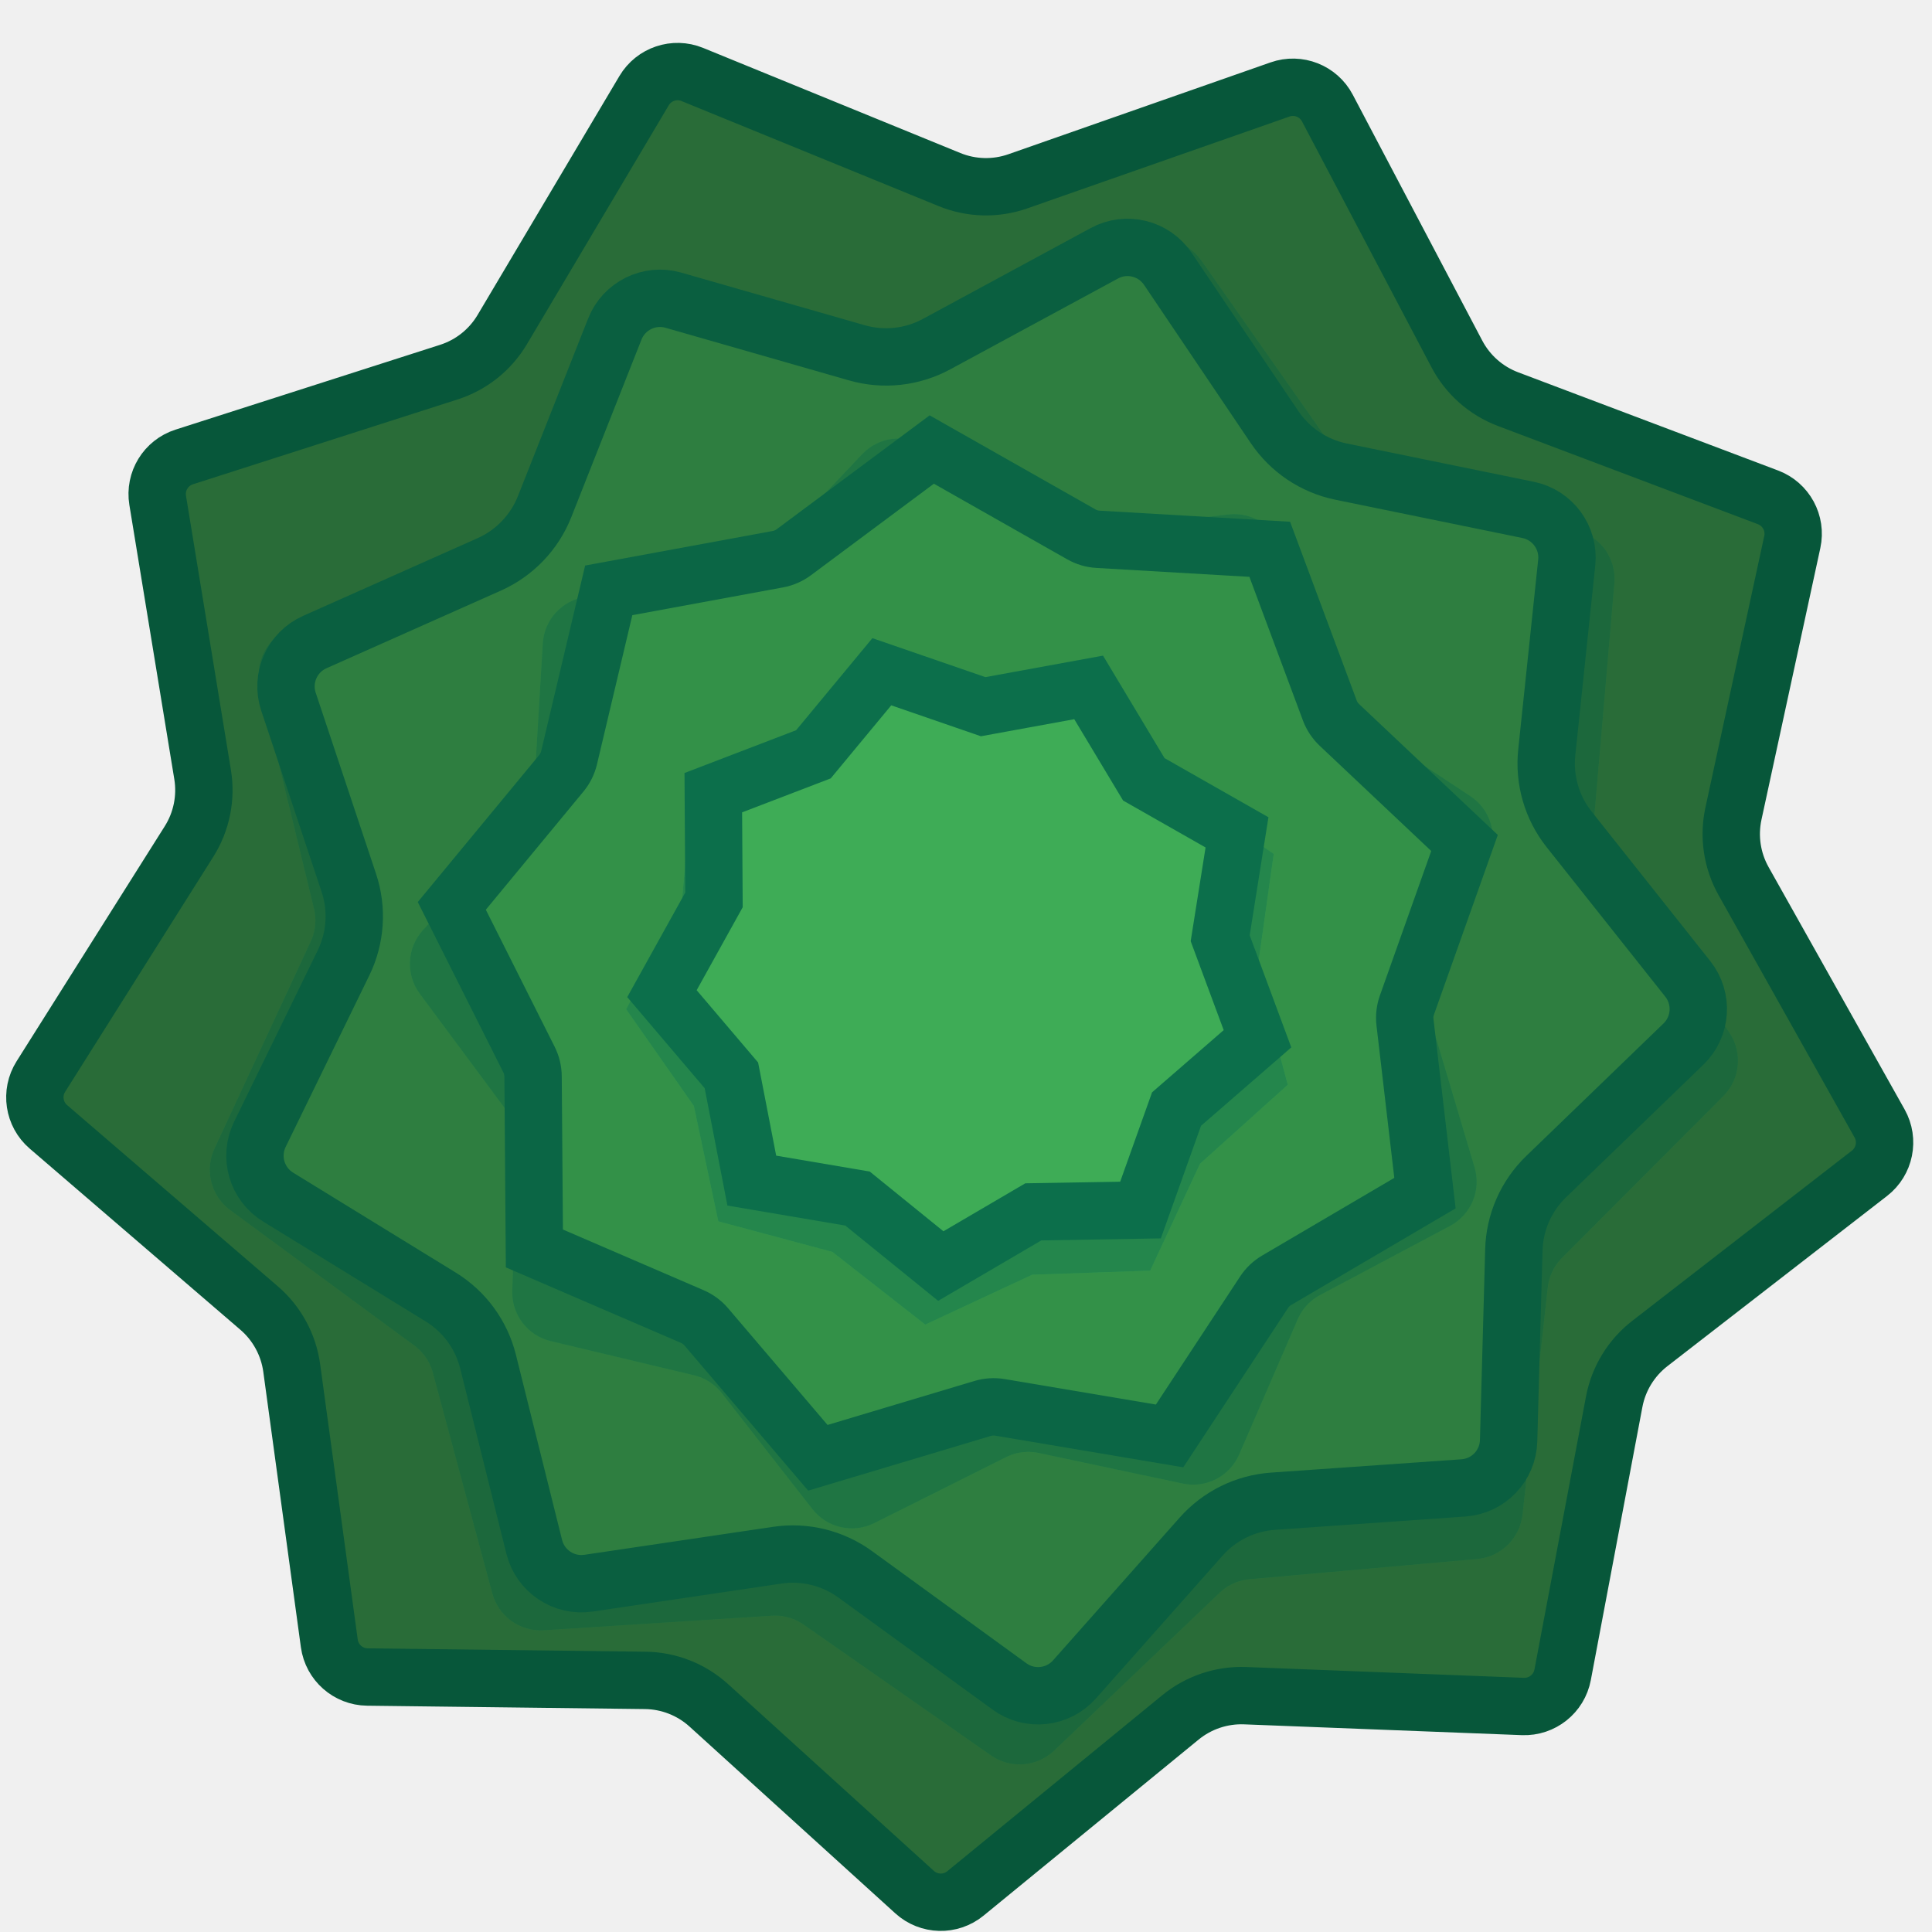
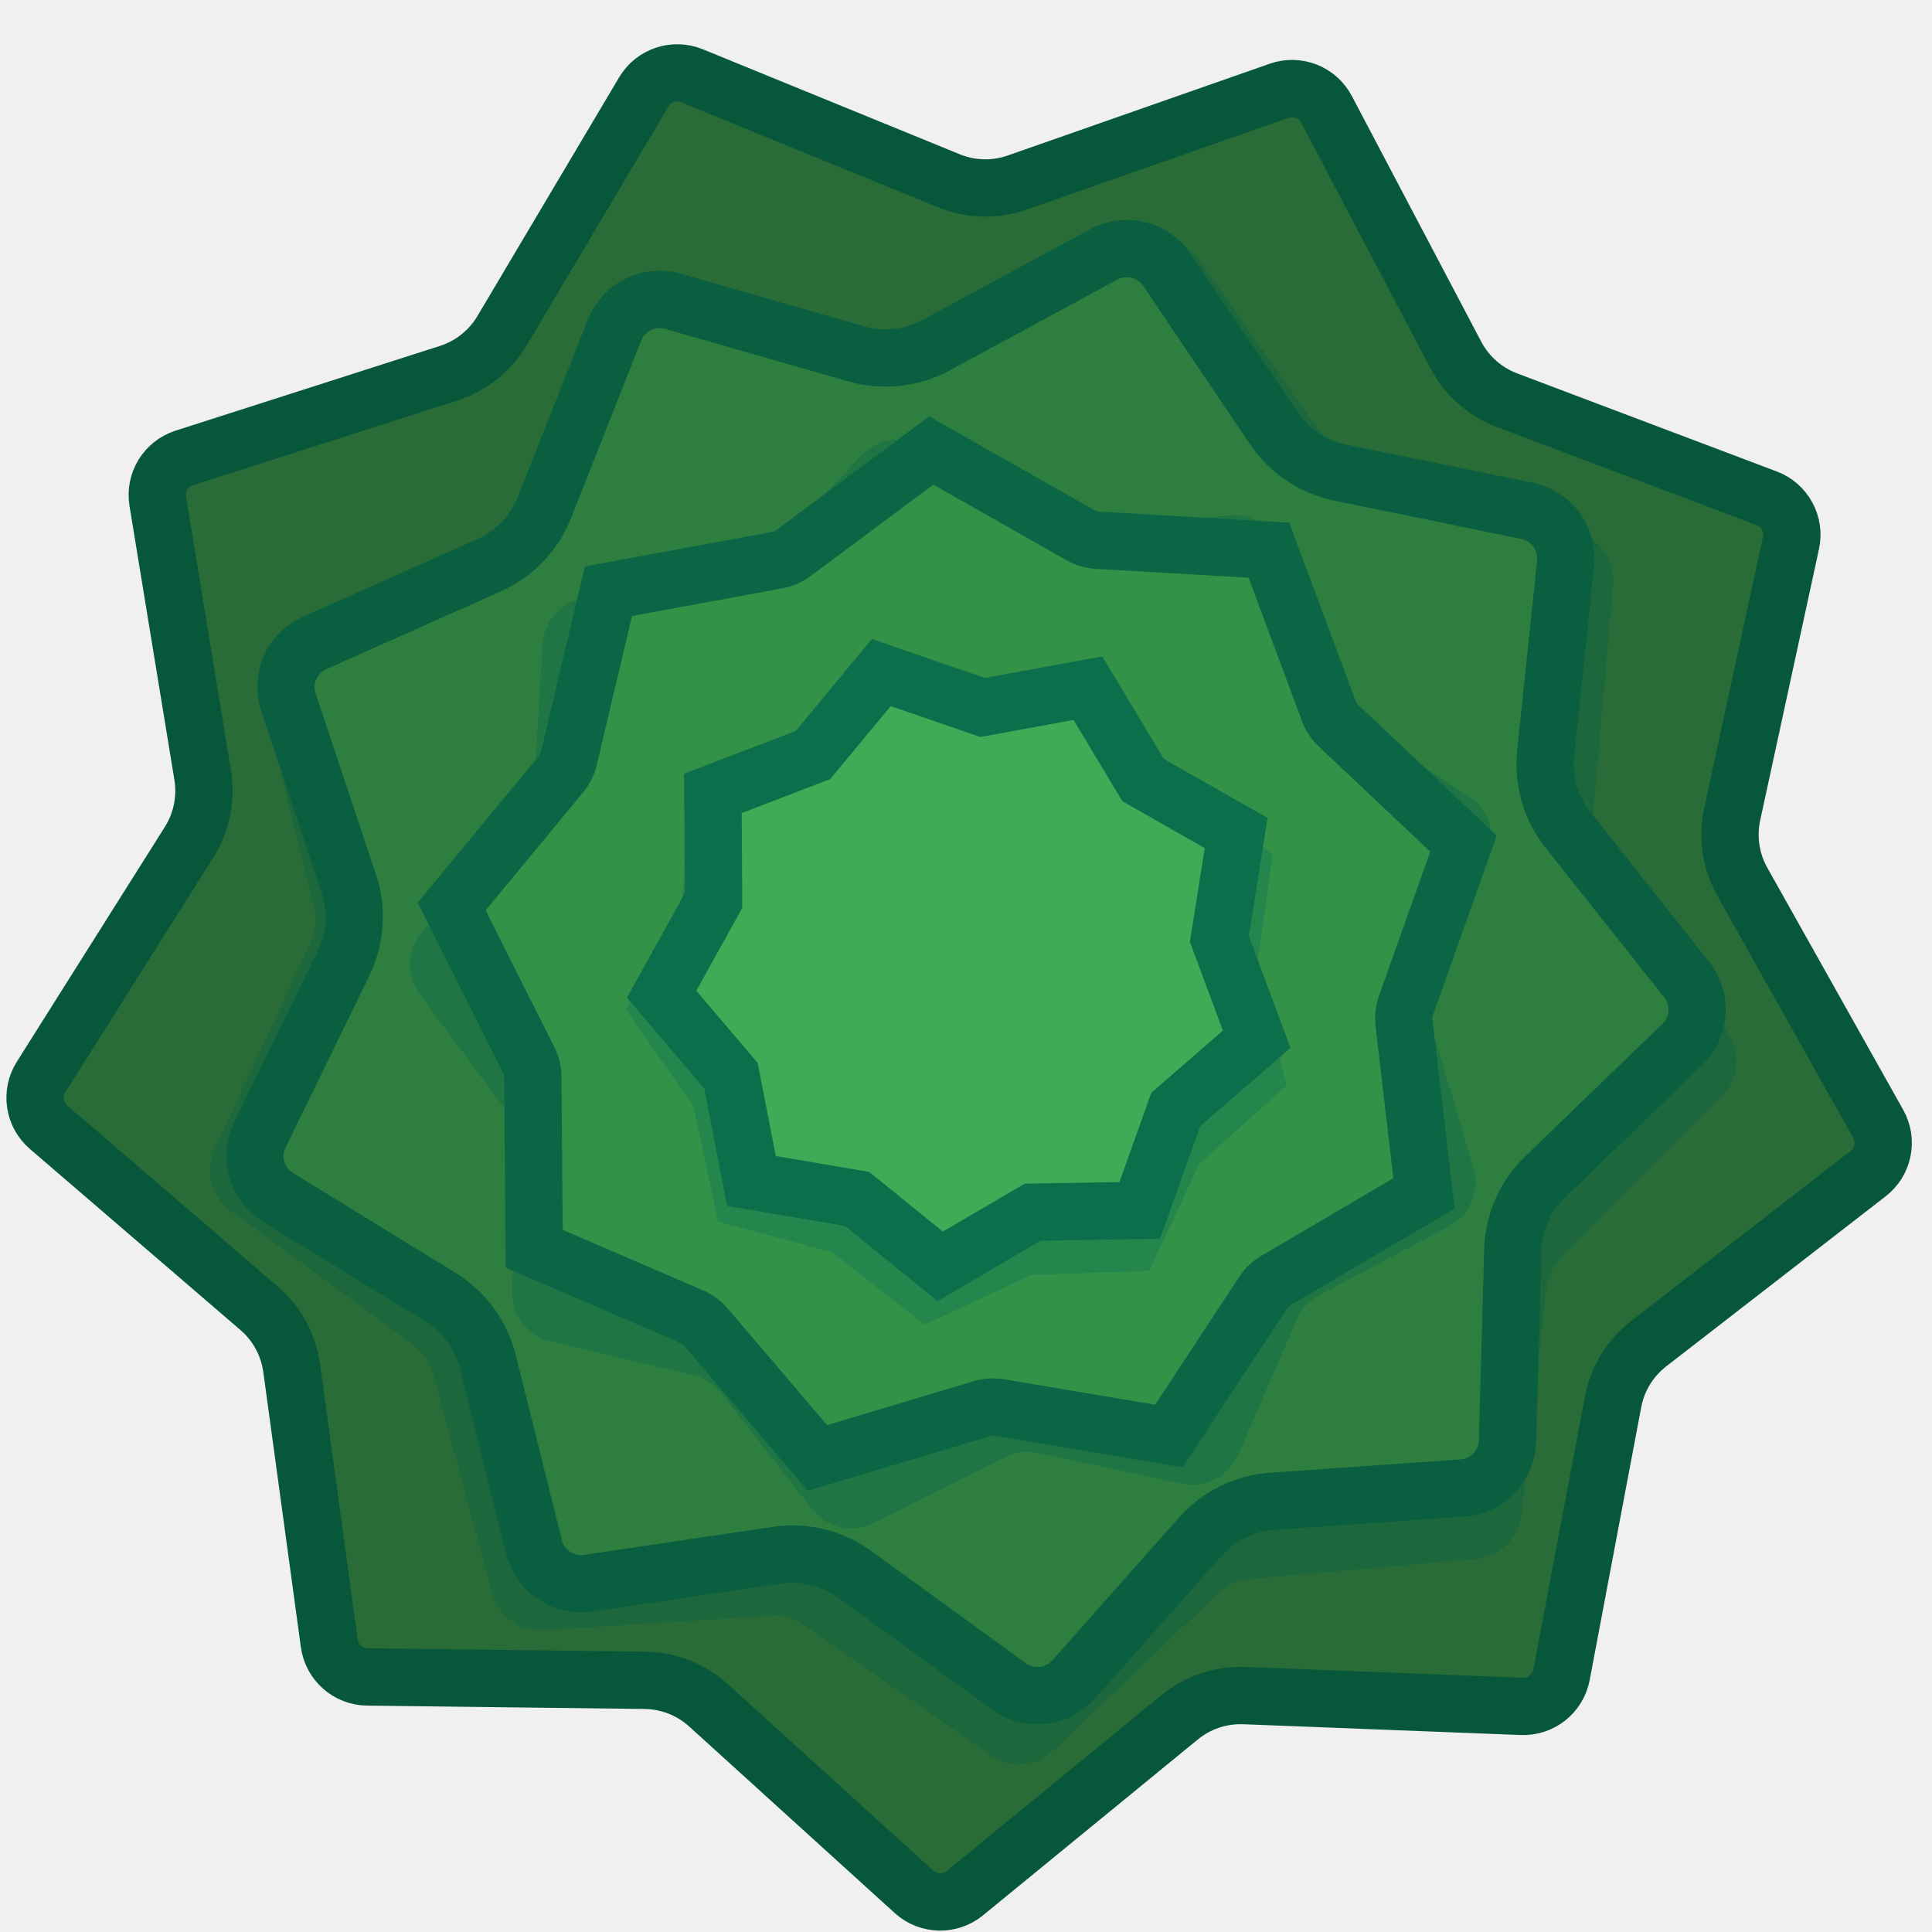
- <svg xmlns="http://www.w3.org/2000/svg" width="400" height="400" viewBox="0 0 400 400" fill="none">
-   <g clip-path="url(#clip0_205_72)">
-     <path d="M274.821 22.374L301.63 73.278C303.899 77.588 307.668 80.918 312.225 82.639L366.045 102.97C369.781 104.381 371.921 108.316 371.075 112.219L358.891 168.446C357.859 173.207 358.606 178.18 360.99 182.428L389.15 232.597C391.105 236.08 390.215 240.469 387.058 242.916L341.582 278.156C337.732 281.14 335.107 285.43 334.203 290.216L323.527 346.749C322.786 350.674 319.283 353.464 315.292 353.309L257.803 351.073C252.936 350.884 248.168 352.483 244.399 355.568L199.882 392.013C196.791 394.543 192.314 394.429 189.357 391.744L146.755 353.079C143.148 349.805 138.467 347.965 133.597 347.906L76.069 347.209C72.075 347.16 68.719 344.195 68.179 340.238L60.398 283.234C59.739 278.408 57.336 273.99 53.643 270.814L10.022 233.302C6.994 230.698 6.329 226.269 8.459 222.89L39.139 174.221C41.737 170.101 42.736 165.172 41.948 160.365L32.645 103.59C31.999 99.648 34.337 95.828 38.14 94.609L92.927 77.047C97.565 75.561 101.499 72.427 103.985 68.239L133.353 18.766C135.392 15.332 139.638 13.908 143.335 15.419L196.592 37.182C201.101 39.025 206.129 39.153 210.726 37.542L265.023 18.522C268.792 17.201 272.96 18.84 274.821 22.374Z" fill="#296C38" stroke="#07573A" stroke-width="11.876" />
-     <path d="M236.046 50.356C240.569 48.375 245.861 49.856 248.699 53.897L275.876 92.595C277.227 94.519 279.191 95.927 281.446 96.588L326.823 109.896C331.561 111.286 334.663 115.822 334.24 120.741L330.183 167.855C329.982 170.197 330.581 172.538 331.884 174.494L358.09 213.856C360.827 217.966 360.287 223.435 356.801 226.932L323.409 260.415C321.749 262.08 320.704 264.258 320.444 266.594L315.218 313.593C314.672 318.5 310.744 322.343 305.825 322.78L258.723 326.966C256.382 327.174 254.181 328.171 252.48 329.794L218.267 362.438C214.694 365.846 209.215 366.264 205.166 363.438L166.393 336.368C164.465 335.023 162.138 334.371 159.792 334.521L112.601 337.536C107.673 337.85 103.207 334.649 101.922 329.881L89.62 284.221C89.008 281.952 87.644 279.957 85.751 278.564L47.663 250.539C43.685 247.613 42.322 242.289 44.402 237.811L64.328 194.926C65.319 192.794 65.556 190.39 65.001 188.106L53.837 142.154C52.672 137.356 55.049 132.401 59.521 130.309L102.351 110.265C104.48 109.268 106.208 107.579 107.251 105.472L128.236 63.096C130.427 58.671 135.433 56.404 140.204 57.675L185.898 69.851C188.169 70.456 190.579 70.272 192.732 69.329L236.046 50.356Z" fill="#2E7E40" />
-     <path d="M243.84 57.309L271.016 96.008C273.14 99.032 276.229 101.246 279.775 102.286L325.152 115.594C327.178 116.188 328.505 118.128 328.324 120.232L324.267 167.345C323.95 171.028 324.893 174.709 326.941 177.785L353.148 217.147C354.318 218.905 354.087 221.243 352.596 222.739L319.205 256.222C316.595 258.839 314.951 262.265 314.543 265.938L309.316 312.936C309.083 315.035 307.403 316.678 305.3 316.865L258.197 321.052C254.516 321.379 251.055 322.947 248.381 325.498L214.167 358.141C212.64 359.599 210.296 359.778 208.565 358.569L169.792 331.499C166.761 329.384 163.102 328.36 159.414 328.595L112.222 331.61C110.115 331.744 108.205 330.375 107.656 328.336L95.353 282.677C94.392 279.108 92.247 275.972 89.27 273.781L51.182 245.756C49.481 244.505 48.898 242.228 49.788 240.313L69.713 197.428C71.27 194.076 71.643 190.295 70.771 186.704L59.608 140.752C59.109 138.701 60.126 136.582 62.038 135.687L104.868 115.643C108.215 114.076 110.932 111.419 112.572 108.107L133.557 65.731C134.494 63.839 136.635 62.869 138.675 63.413L184.369 75.589C187.94 76.54 191.729 76.251 195.114 74.768L238.429 55.795C240.363 54.948 242.626 55.581 243.84 57.309Z" stroke="#0A5339" stroke-opacity="0.5" stroke-width="11.876" />
-     <path d="M241.783 55.658L263.88 88.42C267.091 93.182 272.042 96.494 277.668 97.646L316.383 105.57C321.457 106.609 324.913 111.329 324.372 116.48L320.24 155.781C319.639 161.492 321.303 167.212 324.872 171.711L349.436 202.666C352.655 206.723 352.269 212.561 348.543 216.159L320.116 243.609C315.984 247.598 313.582 253.049 313.425 258.79L312.343 298.292C312.202 303.469 308.153 307.693 302.987 308.054L263.566 310.81C257.836 311.21 252.493 313.841 248.682 318.138L222.462 347.704C219.026 351.578 213.209 352.212 209.019 349.168L177.05 325.939C172.404 322.563 166.619 321.144 160.938 321.986L121.848 327.78C116.725 328.54 111.862 325.286 110.609 320.261L101.05 281.917C99.661 276.345 96.142 271.539 91.249 268.532L57.579 247.844C53.167 245.133 51.533 239.515 53.803 234.86L71.128 199.343C73.646 194.181 74.039 188.238 72.223 182.789L59.729 145.299C58.091 140.386 60.451 135.032 65.182 132.926L101.283 116.854C106.53 114.518 110.652 110.218 112.763 104.877L127.29 68.126C129.194 63.31 134.443 60.725 139.421 62.153L177.407 73.047C182.928 74.63 188.849 73.985 193.9 71.251L228.651 52.436C233.205 49.97 238.887 51.365 241.783 55.658Z" fill="#2E7E40" stroke="#0A5F40" stroke-width="11.876" />
-     <path d="M254.351 106.506C259.256 105.939 263.881 108.908 265.408 113.604L274.833 142.59C275.56 144.826 277.024 146.748 278.986 148.042L304.43 164.827C308.551 167.545 310.186 172.792 308.337 177.371L296.925 205.634C296.045 207.814 295.931 210.228 296.602 212.48L305.304 241.692C306.714 246.425 304.593 251.494 300.234 253.813L273.324 268.129C271.249 269.233 269.61 271.009 268.676 273.166L256.565 301.137C254.604 305.668 249.72 308.189 244.89 307.163L215.074 300.833C212.775 300.344 210.378 300.652 208.276 301.704L181.019 315.346C176.604 317.556 171.243 316.348 168.202 312.458L149.431 288.443C147.983 286.591 145.95 285.285 143.663 284.74L114.014 277.67C109.211 276.525 105.881 272.153 106.052 267.219L107.109 236.757C107.191 234.407 106.472 232.1 105.071 230.213L86.903 205.739C83.96 201.774 84.218 196.285 87.522 192.615L107.912 169.959C109.484 168.212 110.417 165.982 110.557 163.636L112.371 133.209C112.665 128.281 116.391 124.242 121.281 123.554L151.464 119.305C153.791 118.977 155.939 117.869 157.554 116.161L178.501 94.019C181.895 90.433 187.346 89.734 191.534 92.35L217.386 108.496C219.38 109.741 221.737 110.273 224.072 110.003L254.351 106.506Z" fill="#339148" />
-     <path d="M259.761 115.44L269.186 144.427C270.329 147.941 272.632 150.964 275.717 152.999L301.16 169.783C302.923 170.946 303.621 173.19 302.831 175.148L291.419 203.411C290.035 206.838 289.856 210.634 290.911 214.176L299.613 243.388C300.216 245.411 299.309 247.579 297.445 248.571L270.535 262.887C267.273 264.623 264.696 267.415 263.227 270.807L251.116 298.778C250.277 300.716 248.189 301.793 246.124 301.355L216.308 295.024C212.692 294.257 208.924 294.739 205.618 296.394L178.361 310.036C176.473 310.981 174.181 310.464 172.88 308.801L154.109 284.786C151.833 281.874 148.636 279.821 145.041 278.964L115.391 271.894C113.337 271.404 111.913 269.535 111.986 267.425L113.044 236.963C113.172 233.269 112.042 229.641 109.839 226.674L91.671 202.2C90.412 200.504 90.523 198.157 91.935 196.587L112.326 173.931C114.798 171.184 116.264 167.679 116.484 163.989L118.298 133.563C118.424 131.455 120.018 129.728 122.108 129.434L152.291 125.185C155.951 124.67 159.328 122.927 161.868 120.242L182.815 98.1C184.266 96.566 186.597 96.268 188.388 97.386L214.241 113.533C217.375 115.491 221.082 116.326 224.753 115.902L255.033 112.405C257.13 112.162 259.108 113.432 259.761 115.44Z" stroke="#0C5B3F" stroke-opacity="0.5" stroke-width="11.876" />
-     <path d="M164.351 114.335L192.911 93.07L223.883 110.637C224.942 111.237 226.124 111.586 227.339 111.657L262.886 113.725L275.32 147.09C275.745 148.23 276.426 149.258 277.311 150.093L303.213 174.526L291.291 208.078C290.884 209.224 290.745 210.449 290.887 211.658L295.023 247.024L264.324 265.063C263.274 265.68 262.381 266.529 261.713 267.546L242.148 297.296L207.036 291.382C205.836 291.18 204.606 291.256 203.44 291.605L169.33 301.82L146.233 274.72C145.444 273.794 144.453 273.061 143.335 272.579L110.639 258.479L110.367 222.872C110.357 221.656 110.068 220.457 109.522 219.37L93.539 187.552L116.218 160.1C116.993 159.162 117.541 158.059 117.822 156.875L126.031 122.227L161.049 115.775C162.245 115.555 163.375 115.062 164.351 114.335Z" fill="#339148" stroke="#0B6645" stroke-width="11.876" />
-     <path d="M230.76 142.056L243.696 162.785L263.711 176.799L260.297 200.993L266.622 224.595L248.454 240.934L238.129 263.079L213.709 263.918L191.565 274.245L172.319 259.191L148.718 252.867L143.651 228.964L129.636 208.95L141.119 187.382L143.248 163.041L165.908 153.901L183.185 136.623L206.419 144.187L230.76 142.056Z" fill="#3EAC56" />
-     <path d="M238.658 165.929L239.299 166.955L240.29 167.649L257.323 179.575L254.417 200.164L254.248 201.362L254.561 202.53L259.944 222.615L244.484 236.519L243.584 237.328L243.073 238.424L234.286 257.269L213.506 257.983L212.296 258.025L211.2 258.536L192.355 267.324L175.978 254.513L175.025 253.768L173.856 253.455L153.772 248.074L149.46 227.733L149.209 226.549L148.515 225.558L136.588 208.526L146.361 190.173L146.929 189.105L147.035 187.9L148.846 167.186L168.129 159.408L169.251 158.955L170.107 158.1L184.809 143.396L204.581 149.833L205.731 150.208L206.936 150.102L227.65 148.289L238.658 165.929Z" stroke="#0B6142" stroke-opacity="0.5" stroke-width="11.876" />
-     <path d="M236.013 160.019L236.815 161.354L238.168 162.124L256.109 172.331L252.87 192.716L252.626 194.254L253.168 195.714L260.35 215.065L244.766 228.599L243.59 229.62L243.067 231.087L236.13 250.527L215.492 250.878L213.935 250.904L212.592 251.691L194.782 262.125L178.747 249.128L177.537 248.147L176.002 247.886L155.653 244.431L151.724 224.167L151.427 222.639L150.419 221.452L137.051 205.725L147.067 187.676L147.822 186.315L147.812 184.758L147.682 164.117L166.955 156.729L168.409 156.172L169.402 154.973L182.57 139.077L202.083 145.806L203.555 146.314L205.087 146.034L225.391 142.321L236.013 160.019Z" fill="#3EAC56" stroke="#0C6F4B" stroke-width="11.876" />
+ <svg xmlns="http://www.w3.org/2000/svg" width="1001" height="1001" viewBox="0 0 1001 1001" fill="none">
+   <g clip-path="url(#clip0_322_135)">
+     <path d="M687.271 56.658L754.3 183.937C759.975 194.713 769.399 203.039 780.793 207.343L915.361 258.176C924.703 261.705 930.053 271.543 927.938 281.303L897.472 421.889C894.893 433.792 896.76 446.228 902.722 456.848L973.132 582.288C978.02 590.996 975.795 601.971 967.901 608.088L854.196 696.2C844.569 703.661 838.006 714.387 835.746 726.355L809.052 867.706C807.199 877.519 798.44 884.496 788.461 884.108L644.72 878.518C632.55 878.044 620.628 882.042 611.204 889.758L499.897 980.881C492.169 987.207 480.975 986.921 473.58 980.209L367.062 883.532C358.043 875.347 346.34 870.746 334.162 870.599L190.323 868.856C180.337 868.735 171.945 861.321 170.594 851.426L151.139 708.898C149.492 696.831 143.484 685.784 134.25 677.843L25.183 584.05C17.611 577.538 15.948 566.464 21.274 558.016L97.986 436.328C104.481 426.025 106.979 413.701 105.01 401.682L81.749 259.726C80.134 249.871 85.978 240.319 95.488 237.27L232.472 193.361C244.07 189.644 253.906 181.809 260.123 171.336L333.552 47.639C338.649 39.051 349.266 35.491 358.511 39.269L491.671 93.684C502.945 98.291 515.516 98.612 527.011 94.585L662.771 47.027C672.196 43.725 682.618 47.822 687.271 56.658Z" fill="#296C38" stroke="#07573A" stroke-width="29.694" />
+     <path d="M590.321 126.624C601.629 121.67 614.861 125.373 621.956 135.476L689.907 232.236C693.285 237.045 698.196 240.565 703.835 242.219L817.292 275.494C829.139 278.968 836.896 290.31 835.837 302.61L825.694 420.41C825.19 426.266 826.689 432.119 829.946 437.011L895.471 535.43C902.313 545.706 900.964 559.38 892.247 568.122L808.757 651.843C804.607 656.004 801.993 661.452 801.343 667.293L788.276 784.804C786.912 797.074 777.089 806.682 764.792 807.775L647.02 818.243C641.166 818.763 635.662 821.256 631.41 825.313L545.865 906.933C536.933 915.455 523.232 916.501 513.109 909.434L416.162 841.75C411.344 838.386 405.525 836.758 399.66 837.132L281.664 844.669C269.344 845.456 258.176 837.451 254.964 825.531L224.205 711.366C222.676 705.691 219.265 700.704 214.532 697.221L119.297 627.148C109.353 619.832 105.944 606.521 111.146 595.325L160.967 488.098C163.443 482.768 164.036 476.755 162.649 471.044L134.737 356.15C131.822 344.153 137.766 331.765 148.948 326.532L256.037 276.416C261.36 273.924 265.68 269.7 268.288 264.433L320.758 158.477C326.237 147.414 338.754 141.745 350.683 144.924L464.932 175.368C470.611 176.881 476.636 176.421 482.019 174.063L590.321 126.624Z" fill="#2E7E40" />
+     <path d="M609.806 144.009L677.757 240.768C683.068 248.331 690.789 253.866 699.657 256.466L813.114 289.741C818.18 291.226 821.497 296.077 821.044 301.337L810.902 419.137C810.109 428.344 812.467 437.547 817.588 445.239L883.113 543.658C886.039 548.052 885.462 553.9 881.734 557.638L798.244 641.359C791.718 647.902 787.609 656.467 786.587 665.652L773.52 783.163C772.937 788.41 768.736 792.519 763.477 792.987L645.706 803.454C636.501 804.272 627.847 808.192 621.161 814.571L535.616 896.191C531.796 899.835 525.937 900.283 521.608 897.26L424.662 829.577C417.084 824.287 407.936 821.727 398.713 822.316L280.718 829.853C275.449 830.189 270.673 826.766 269.3 821.668L238.541 707.503C236.137 698.581 230.774 690.739 223.331 685.262L128.096 615.19C123.844 612.061 122.386 606.369 124.61 601.581L174.431 494.354C178.325 485.973 179.258 476.519 177.076 467.539L149.164 352.645C147.917 347.515 150.46 342.217 155.241 339.979L262.33 289.863C270.7 285.946 277.492 279.303 281.593 271.022L334.063 165.066C336.406 160.335 341.759 157.911 346.86 159.27L461.109 189.714C470.039 192.094 479.511 191.37 487.976 187.662L596.278 140.223C601.113 138.105 606.772 139.688 609.806 144.009Z" stroke="#0A5339" stroke-opacity="0.5" stroke-width="29.694" />
+     <path d="M604.664 139.881L659.913 221.797C667.942 233.702 680.32 241.984 694.389 244.864L791.188 264.678C803.874 267.275 812.517 279.077 811.163 291.956L800.832 390.221C799.331 404.502 803.489 418.802 812.415 430.051L873.831 507.451C881.88 517.595 880.915 532.192 871.599 541.187L800.522 609.821C790.192 619.796 784.185 633.424 783.792 647.779L781.088 746.548C780.734 759.493 770.611 770.054 757.693 770.957L659.127 777.846C644.803 778.847 631.441 785.426 621.913 796.17L556.354 870.093C547.762 879.781 533.219 881.365 522.743 873.753L442.809 815.674C431.192 807.233 416.728 803.684 402.523 805.79L304.785 820.278C291.975 822.177 279.817 814.042 276.684 801.477L252.784 705.605C249.311 691.671 240.512 679.656 228.277 672.138L144.092 620.411C133.059 613.632 128.974 599.585 134.651 587.946L177.968 499.141C184.263 486.235 185.246 471.375 180.706 457.751L149.466 364.014C145.372 351.728 151.272 338.342 163.102 333.075L253.367 292.89C266.486 287.05 276.791 276.298 282.07 262.944L318.392 171.056C323.152 159.013 336.277 152.551 348.724 156.121L443.702 183.358C457.506 187.317 472.311 185.705 484.939 178.868L571.828 131.825C583.215 125.66 597.423 129.145 604.664 139.881Z" fill="#2E7E40" stroke="#0A5F40" stroke-width="29.694" />
+     <path d="M636.089 267.017C648.353 265.6 659.916 273.024 663.734 284.764L687.301 357.241C689.118 362.83 692.779 367.636 697.685 370.872L761.302 412.838C771.607 419.636 775.693 432.755 771.071 444.203L742.537 514.872C740.337 520.321 740.052 526.357 741.73 531.989L763.488 605.029C767.013 616.861 761.71 629.537 750.811 635.335L683.528 671.129C678.339 673.89 674.242 678.33 671.907 683.723L641.625 753.661C636.72 764.99 624.509 771.293 612.433 768.728L537.883 752.899C532.134 751.679 526.141 752.446 520.886 755.077L452.734 789.188C441.694 794.713 428.289 791.692 420.686 781.966L373.752 721.92C370.133 717.29 365.049 714.026 359.332 712.662L285.198 694.985C273.19 692.122 264.863 681.192 265.291 668.853L267.934 592.688C268.138 586.814 266.341 581.045 262.838 576.326L217.411 515.133C210.052 505.22 210.699 491.495 218.958 482.318L269.941 425.671C273.873 421.302 276.205 415.728 276.554 409.862L281.09 333.785C281.824 321.461 291.143 311.363 303.368 309.642L378.835 299.019C384.655 298.2 390.024 295.428 394.063 291.159L446.439 235.796C454.923 226.828 468.552 225.082 479.023 231.622L543.663 271.994C548.648 275.107 554.543 276.435 560.381 275.761L636.089 267.017Z" fill="#339148" />
+     <path d="M649.615 289.355L673.181 361.832C676.039 370.62 681.796 378.177 689.51 383.265L753.126 425.231C757.533 428.139 759.281 433.749 757.304 438.644L728.77 509.313C725.31 517.882 724.863 527.371 727.501 536.228L749.259 609.268C750.766 614.327 748.499 619.748 743.838 622.228L676.555 658.022C668.396 662.362 661.954 669.344 658.282 677.824L628 747.762C625.903 752.607 620.681 755.302 615.517 754.205L540.967 738.376C531.927 736.457 522.504 737.664 514.24 741.8L446.088 775.911C441.367 778.274 435.635 776.982 432.384 772.822L385.45 712.777C379.759 705.496 371.764 700.364 362.775 698.22L288.642 680.543C283.507 679.319 279.946 674.645 280.129 669.368L282.772 593.203C283.092 583.967 280.267 574.897 274.759 567.477L229.332 506.283C226.185 502.044 226.462 496.175 229.994 492.25L280.977 435.603C287.159 428.734 290.825 419.97 291.375 410.745L295.91 334.668C296.224 329.398 300.209 325.08 305.437 324.344L380.905 313.721C390.056 312.433 398.498 308.075 404.849 301.362L457.224 245.999C460.852 242.164 466.681 241.418 471.159 244.214L535.799 284.586C543.636 289.481 552.904 291.57 562.084 290.51L637.793 281.766C643.037 281.16 647.982 284.334 649.615 289.355Z" stroke="#0C5B3F" stroke-opacity="0.5" stroke-width="29.694" />
+     <path d="M411.057 286.594L482.466 233.423L559.907 277.347C562.554 278.848 565.51 279.72 568.547 279.897L657.427 285.066L688.516 368.492C689.579 371.343 691.282 373.911 693.495 375.999L758.258 437.09L728.45 520.981C727.431 523.848 727.085 526.911 727.438 529.932L737.781 618.36L661.022 663.464C658.399 665.005 656.165 667.129 654.494 669.671L605.577 744.058L517.783 729.27C514.783 728.765 511.707 728.956 508.793 729.828L423.505 755.369L365.757 687.608C363.783 685.293 361.304 683.462 358.511 682.257L276.759 647L276.077 557.973C276.054 554.931 275.332 551.934 273.966 549.216L234.003 469.659L290.707 401.022C292.645 398.676 294.017 395.917 294.718 392.956L315.244 306.324L402.8 290.194C405.792 289.642 408.617 288.411 411.057 286.594Z" fill="#339148" stroke="#0B6645" stroke-width="29.694" />
+     <path d="M577.102 355.906L609.447 407.734L659.493 442.774L650.955 503.268L666.769 562.279L621.345 603.132L595.528 658.502L534.47 660.6L479.102 686.421L430.981 648.78L371.969 632.97L359.302 573.205L324.258 523.161L352.971 469.236L358.293 408.375L414.951 385.521L458.149 342.32L516.241 361.232L577.102 355.906Z" fill="#3EAC56" />
+     <path d="M596.851 415.595L598.453 418.161L600.931 419.896L643.519 449.714L636.254 501.193L635.831 504.189L636.615 507.111L650.072 557.328L611.417 592.093L609.167 594.116L607.889 596.858L585.919 643.977L533.961 645.761L530.937 645.865L528.195 647.144L481.078 669.117L440.129 637.086L437.746 635.222L434.824 634.439L384.606 620.985L373.826 570.126L373.198 567.167L371.463 564.688L341.642 522.103L366.076 476.213L367.497 473.543L367.761 470.529L372.29 418.738L420.505 399.29L423.311 398.158L425.45 396.019L462.21 359.256L511.645 375.35L514.522 376.286L517.536 376.023L569.327 371.49L596.851 415.595Z" stroke="#0B6142" stroke-opacity="0.5" stroke-width="29.694" />
+     <path d="M590.238 400.817L592.242 404.156L595.626 406.081L640.483 431.602L632.385 482.572L631.775 486.417L633.129 490.068L651.087 538.451L612.121 572.292L609.182 574.845L607.873 578.512L590.529 627.119L538.928 627.996L535.035 628.062L531.675 630.03L487.145 656.116L447.052 623.619L444.027 621.167L440.189 620.516L389.308 611.875L379.485 561.21L378.744 557.388L376.222 554.421L342.799 515.097L367.841 469.97L369.73 466.566L369.705 462.673L369.379 411.065L417.569 392.592L421.204 391.199L423.688 388.2L456.611 348.457L505.4 365.282L509.081 366.551L512.911 365.851L563.678 356.568L590.238 400.817Z" fill="#3EAC56" stroke="#0C6F4B" stroke-width="29.694" />
  </g>
  <defs>
-     <clipPath id="clip0_205_72">
-       <rect width="400" height="400" fill="white" />
+     <clipPath id="clip0_322_135">
+       <rect width="1000" height="1000" fill="white" transform="translate(0.124023 0.716919)" />
    </clipPath>
  </defs>
</svg>
